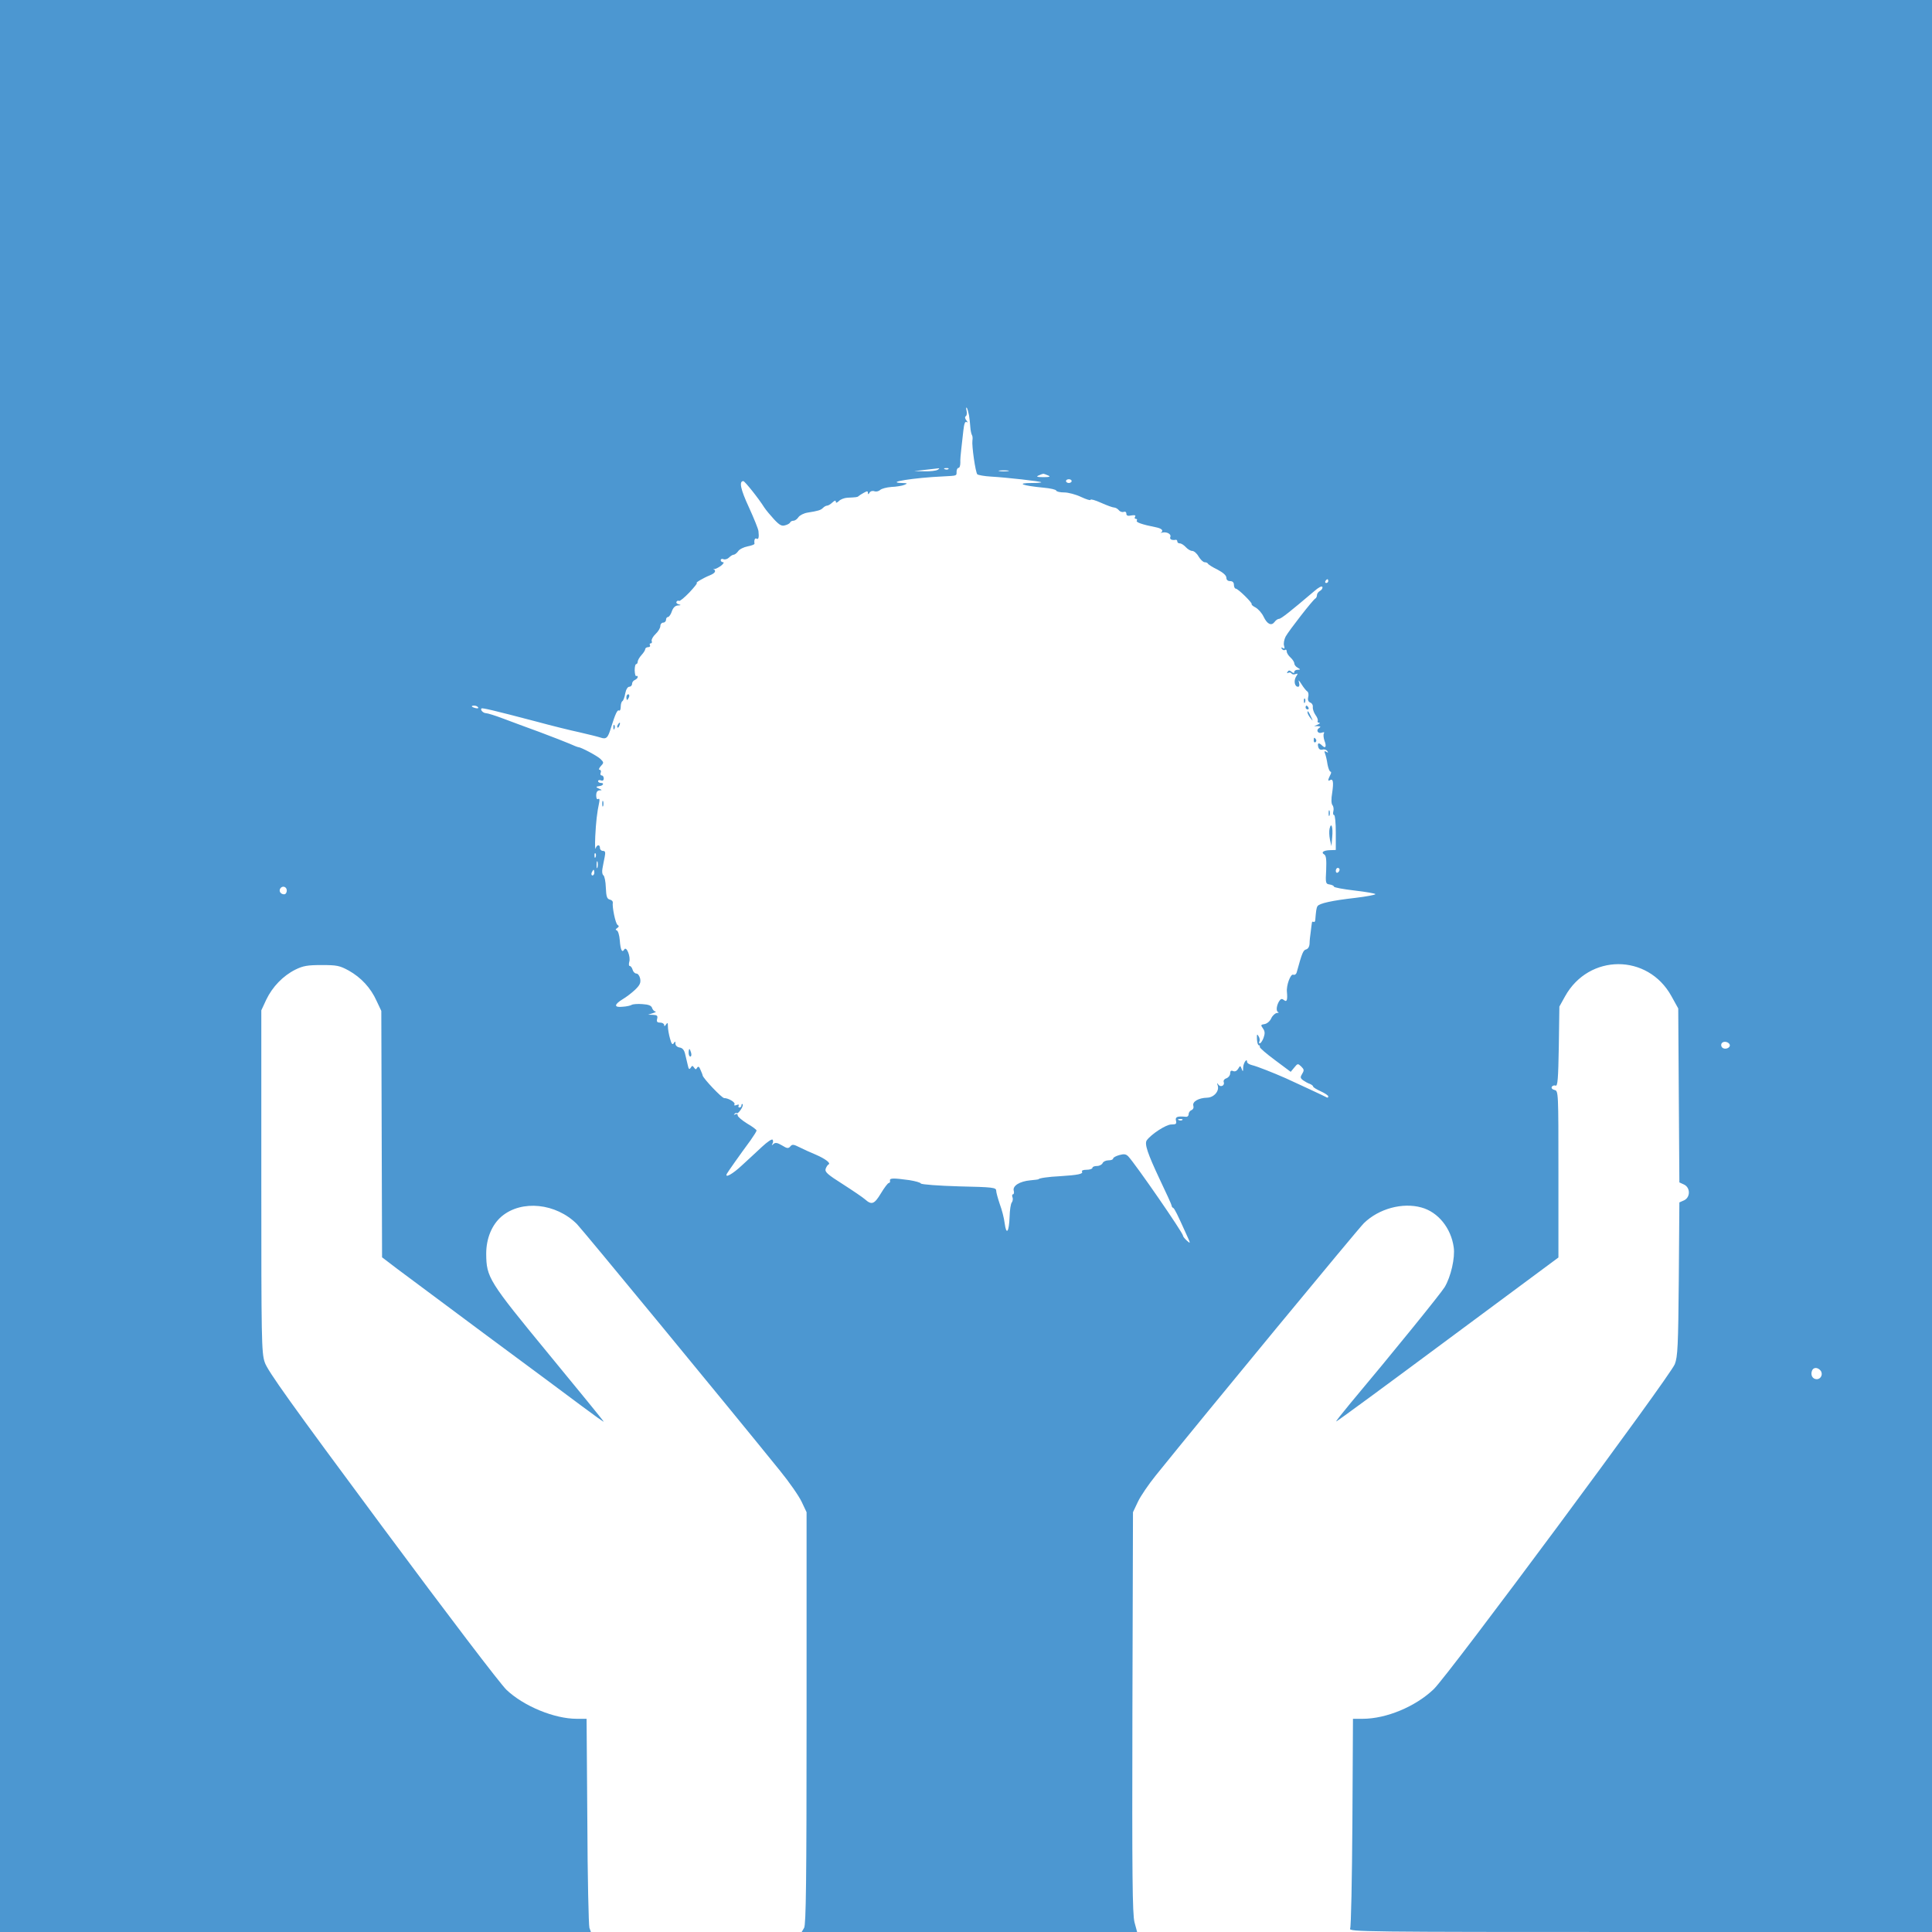
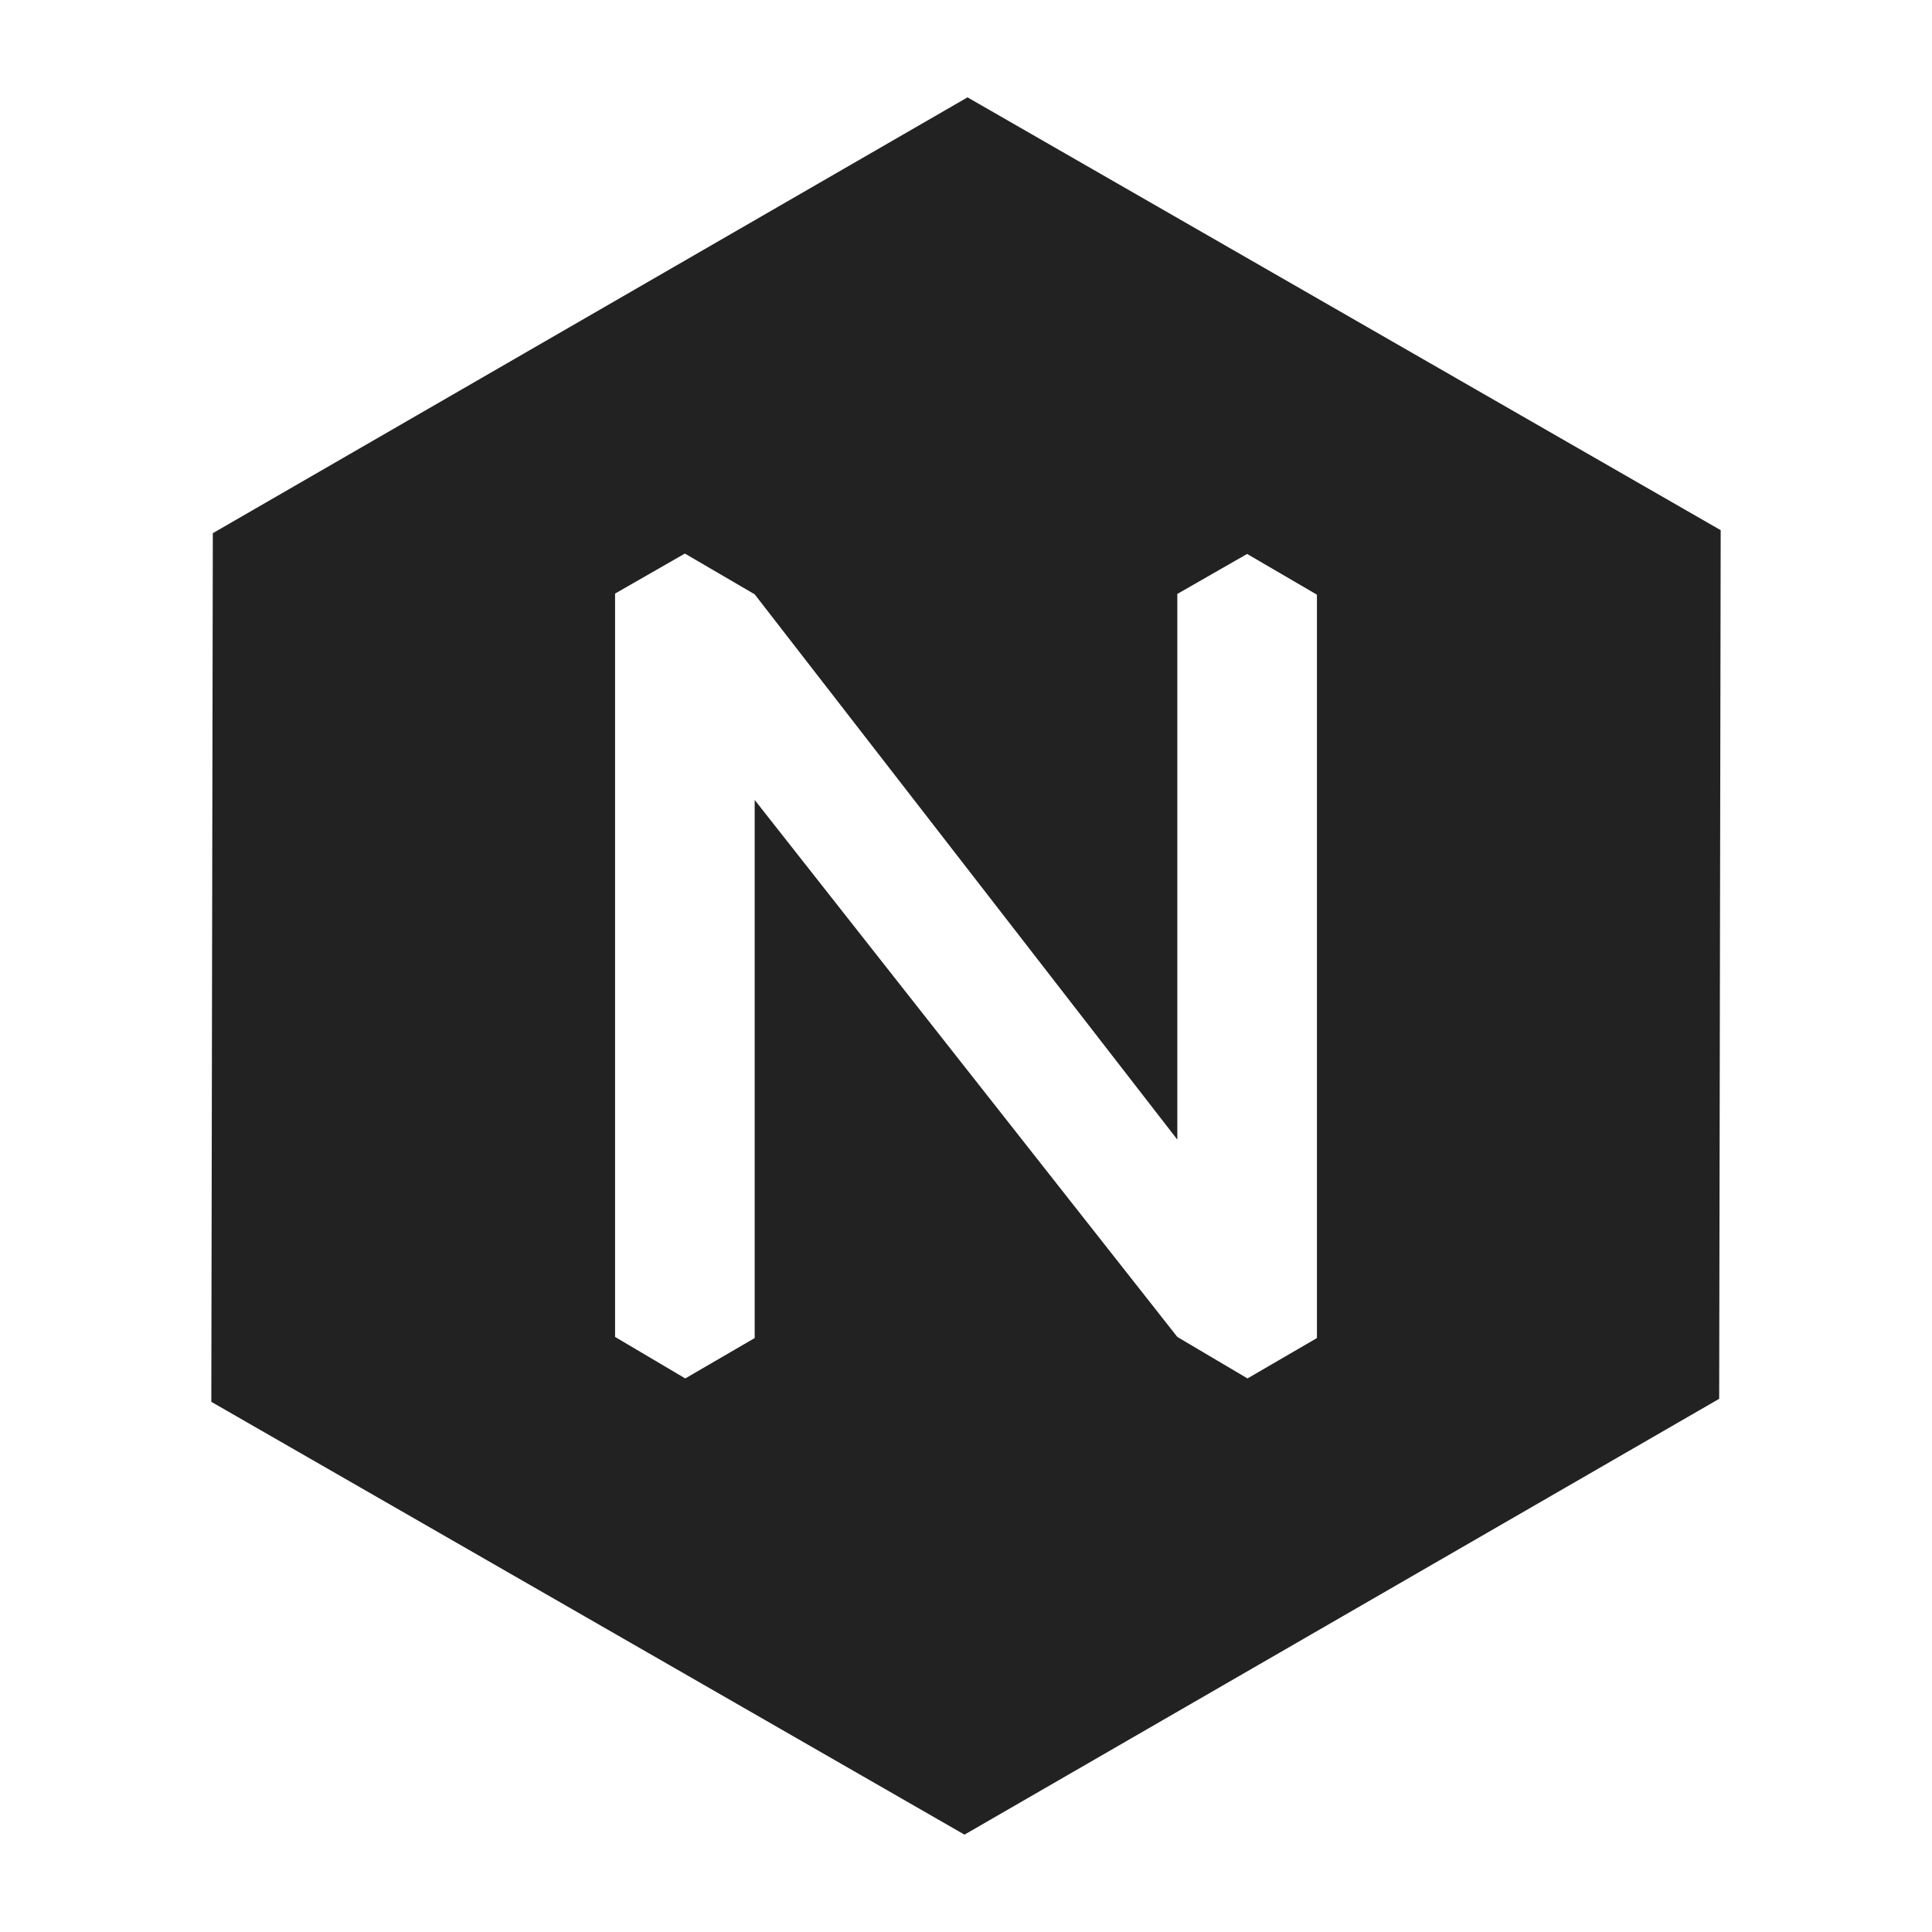
- <svg xmlns="http://www.w3.org/2000/svg" version="1.0" width="1024pt" height="1024pt" viewBox="0 0 1024 1024" preserveAspectRatio="xMidYMid meet">
-   <g transform="translate(0,1024) scale(0.1,-0.1)" fill="#4c97d1" stroke="none">
-     <path d="M0 5120 l0 -5120 1566 0 1566 0 -8 22 c-4 13 -10 267 -11 565 l-4 543 -52 0 c-119 0 -281 67 -372 153 -32 30 -310 395 -660 867 -486 655 -608 826 -622 870 -17 51 -18 120 -18 960 l0 905 26 56 c33 69 89 127 155 160 41 20 64 24 139 24 81 0 95 -3 143 -29 66 -37 117 -92 148 -161 l25 -53 2 -653 2 -653 80 -61 c44 -33 256 -191 470 -350 215 -159 443 -328 508 -377 64 -48 117 -86 117 -83 0 2 -130 162 -290 356 -321 390 -332 408 -333 534 0 81 30 154 82 198 106 89 288 70 399 -41 31 -32 798 -963 1076 -1307 49 -60 101 -135 115 -165 l26 -55 0 -1090 c0 -870 -3 -1095 -13 -1113 l-13 -22 889 0 889 0 -14 52 c-11 44 -13 243 -11 1113 l3 1060 26 55 c14 30 57 93 95 140 265 329 1074 1309 1103 1337 79 77 205 111 305 83 88 -24 157 -109 171 -211 8 -55 -15 -156 -48 -211 -19 -32 -280 -354 -500 -616 -43 -52 -77 -95 -75 -96 2 -2 267 193 590 433 l588 436 0 441 c0 440 0 442 -21 447 -12 3 -18 10 -14 17 4 6 13 9 20 6 11 -4 14 36 17 207 l3 212 30 54 c126 227 439 228 564 1 l36 -65 3 -461 3 -461 24 -11 c35 -16 35 -68 1 -84 l-25 -11 -3 -406 c-3 -356 -6 -412 -21 -451 -24 -63 -1200 -1649 -1278 -1723 -96 -92 -251 -157 -377 -157 l-51 0 -3 -547 c-2 -302 -7 -556 -12 -565 -8 -17 69 -18 1538 -18 l1546 0 0 5120 0 5120 -5120 0 -5120 0 0 -5120z m5136 2919 c3 -19 6 -47 7 -64 1 -16 5 -34 8 -40 4 -5 5 -19 3 -30 -4 -27 16 -168 26 -179 5 -4 37 -10 72 -12 87 -5 262 -25 267 -30 2 -2 -20 -4 -49 -4 -88 0 -53 -14 63 -25 34 -3 64 -10 65 -15 2 -6 21 -10 43 -10 21 0 62 -11 89 -24 28 -13 50 -20 50 -15 0 5 25 -2 56 -16 31 -14 62 -25 69 -25 7 0 18 -6 25 -14 6 -8 18 -12 26 -9 8 3 14 -1 14 -10 0 -10 8 -13 26 -9 19 3 25 1 20 -7 -4 -6 -2 -11 4 -11 6 0 9 -4 5 -10 -5 -8 27 -20 103 -35 30 -6 41 -18 25 -28 -5 -2 -2 -2 6 0 24 6 50 -7 44 -23 -5 -12 7 -19 30 -15 4 0 7 -4 7 -9 0 -6 6 -10 13 -10 8 0 22 -9 32 -20 10 -11 25 -20 34 -20 9 0 25 -13 34 -30 10 -16 24 -30 32 -30 7 0 15 -3 17 -7 2 -5 24 -19 51 -32 30 -16 47 -31 47 -43 0 -11 7 -18 20 -18 13 0 20 -7 20 -20 0 -11 5 -20 10 -20 12 0 90 -77 84 -82 -2 -3 7 -11 21 -18 14 -8 33 -29 42 -48 19 -40 41 -51 58 -29 7 10 18 17 24 17 11 0 60 39 186 146 24 21 41 30 44 23 2 -7 -4 -16 -13 -21 -9 -5 -16 -15 -16 -23 0 -7 -4 -15 -8 -17 -12 -5 -141 -171 -158 -202 -8 -16 -12 -38 -8 -49 4 -14 3 -17 -6 -12 -9 5 -11 4 -6 -4 4 -6 12 -9 17 -6 5 4 9 0 9 -8 0 -8 9 -22 20 -32 11 -10 20 -24 20 -31 0 -7 8 -18 18 -23 16 -10 16 -10 0 -11 -10 0 -18 -5 -18 -11 0 -8 -4 -8 -14 0 -11 9 -16 9 -22 0 -4 -7 -3 -9 4 -5 6 3 13 2 17 -3 3 -6 13 -7 21 -4 14 5 14 3 3 -14 -13 -22 -7 -53 11 -53 7 0 9 9 5 23 -5 16 -1 13 13 -9 11 -18 25 -35 31 -39 6 -3 8 -17 5 -29 -4 -16 0 -25 11 -30 9 -3 15 -14 13 -23 -1 -10 5 -29 14 -42 10 -13 15 -28 12 -33 -3 -4 1 -8 8 -9 7 0 4 -4 -7 -9 l-20 -9 20 0 c15 -1 17 -3 6 -10 -18 -12 -5 -32 16 -24 10 4 14 2 10 -4 -4 -6 -2 -24 3 -39 12 -30 6 -44 -12 -26 -18 18 -27 15 -21 -7 3 -12 11 -17 23 -14 10 3 21 -1 25 -8 6 -8 4 -10 -5 -4 -10 6 -12 4 -7 -9 4 -10 10 -35 13 -57 4 -21 11 -39 16 -39 5 0 4 -9 -2 -19 -12 -24 -13 -34 -1 -26 17 10 20 -11 12 -66 -6 -35 -5 -58 1 -66 6 -7 8 -22 5 -33 -3 -11 -1 -20 4 -20 5 0 9 -42 9 -92 l0 -93 -30 -1 c-36 -1 -50 -12 -31 -23 10 -6 12 -28 10 -82 -4 -70 -3 -74 19 -77 12 -2 22 -7 22 -11 0 -5 50 -14 110 -21 61 -7 110 -16 110 -19 0 -4 -48 -13 -107 -20 -123 -14 -191 -29 -200 -44 -6 -9 -8 -27 -12 -75 -1 -7 -5 -11 -9 -8 -5 3 -9 0 -9 -7 -1 -7 -4 -28 -6 -47 -3 -19 -6 -47 -6 -61 -1 -17 -8 -28 -18 -31 -16 -4 -22 -19 -50 -121 -3 -11 -11 -16 -19 -13 -14 5 -37 -57 -33 -92 4 -42 -1 -55 -15 -43 -10 8 -16 8 -23 -1 -16 -21 -22 -57 -9 -62 6 -2 3 -5 -6 -5 -9 -1 -23 -13 -30 -28 -7 -16 -23 -29 -36 -31 -20 -3 -21 -5 -8 -23 11 -16 11 -27 3 -50 -6 -16 -15 -29 -20 -29 -4 0 -5 4 -2 10 3 5 2 18 -4 27 -8 15 -10 12 -9 -14 1 -18 5 -33 10 -33 4 0 7 -4 5 -9 -1 -5 35 -36 81 -70 l83 -62 19 23 c18 22 19 22 37 5 15 -15 16 -20 5 -38 -11 -18 -11 -23 5 -35 10 -7 26 -16 36 -19 9 -4 17 -10 17 -14 0 -4 18 -15 40 -25 22 -10 40 -22 40 -27 0 -6 -3 -8 -7 -6 -8 5 -165 78 -218 102 -68 30 -152 63 -177 69 -16 4 -28 11 -28 17 0 24 -20 -4 -21 -29 0 -23 -2 -24 -8 -7 -7 18 -8 18 -18 1 -7 -12 -17 -17 -27 -13 -11 5 -16 1 -16 -13 0 -10 -9 -21 -19 -25 -11 -3 -18 -12 -15 -20 7 -18 -16 -30 -28 -14 -8 11 -9 10 -4 -4 10 -30 -20 -64 -56 -65 -45 -1 -80 -21 -73 -43 3 -10 -1 -19 -10 -23 -8 -3 -15 -13 -15 -21 0 -10 -7 -16 -17 -14 -44 4 -55 -1 -50 -21 4 -17 0 -20 -25 -20 -28 0 -107 -52 -130 -84 -13 -19 5 -71 68 -205 35 -73 64 -137 64 -141 0 -5 3 -10 8 -12 7 -3 23 -36 69 -138 24 -52 24 -54 4 -36 -12 11 -21 22 -21 27 0 15 -250 377 -290 420 -12 12 -22 14 -47 7 -18 -5 -33 -13 -33 -18 0 -6 -11 -10 -25 -10 -14 0 -28 -7 -31 -15 -4 -8 -17 -15 -30 -15 -13 0 -24 -4 -24 -10 0 -5 -14 -10 -31 -10 -17 0 -28 -4 -24 -10 7 -12 -21 -18 -115 -24 -65 -3 -115 -11 -115 -16 0 -1 -20 -4 -44 -6 -56 -5 -95 -29 -88 -55 3 -10 1 -19 -4 -19 -4 0 -6 -7 -3 -15 4 -8 2 -21 -3 -28 -6 -6 -11 -41 -12 -77 -3 -80 -17 -100 -26 -34 -3 27 -15 73 -26 102 -10 30 -19 62 -19 71 0 17 -17 19 -196 23 -108 3 -199 10 -203 15 -3 6 -31 13 -61 18 -87 12 -105 11 -103 -2 2 -7 -1 -13 -6 -13 -5 0 -24 -25 -42 -55 -35 -58 -49 -63 -84 -32 -11 10 -64 46 -117 80 -82 52 -97 65 -92 82 4 11 11 21 15 23 15 6 -16 30 -67 52 -27 11 -66 29 -86 39 -32 16 -39 17 -49 5 -10 -12 -17 -12 -44 5 -25 15 -36 16 -45 8 -10 -9 -11 -9 -6 1 4 6 5 16 1 21 -3 6 -28 -11 -56 -37 -28 -26 -76 -71 -107 -99 -49 -46 -91 -69 -80 -45 3 7 72 105 126 178 17 24 32 48 32 52 0 4 -22 21 -50 37 -27 17 -50 36 -50 43 0 8 -5 10 -12 6 -8 -4 -10 -3 -5 2 5 5 10 7 13 4 2 -3 11 5 20 18 9 13 13 26 10 29 -3 4 -6 1 -6 -5 0 -7 -5 -12 -11 -12 -5 0 -7 4 -4 10 4 6 -1 7 -11 3 -11 -4 -15 -2 -11 4 6 10 -32 33 -55 33 -12 0 -110 103 -114 120 0 3 -5 16 -11 29 -7 18 -12 21 -18 12 -6 -11 -9 -10 -16 0 -8 12 -11 12 -18 0 -8 -12 -11 -8 -16 15 -4 16 -10 43 -14 59 -5 20 -14 31 -29 33 -13 2 -22 11 -22 20 0 14 -2 14 -9 3 -7 -11 -12 -4 -20 25 -6 21 -11 50 -11 64 0 20 -2 22 -10 10 -6 -10 -10 -11 -10 -2 0 6 -10 12 -21 12 -16 0 -20 5 -16 20 4 16 0 20 -21 21 l-27 1 25 8 c14 4 20 8 13 9 -6 1 -14 9 -17 19 -4 12 -18 18 -51 20 -25 2 -51 0 -57 -4 -6 -4 -28 -9 -49 -10 -46 -5 -45 12 3 41 17 10 46 32 64 49 26 25 31 37 27 59 -3 15 -12 27 -20 27 -8 0 -17 9 -20 20 -3 11 -10 20 -15 20 -5 0 -6 9 -3 21 9 26 -14 86 -26 67 -12 -20 -20 -4 -24 48 -2 27 -9 50 -16 53 -8 2 -7 6 2 12 10 7 11 11 2 17 -11 7 -29 95 -25 118 1 7 -6 14 -16 16 -15 4 -19 16 -21 64 -1 32 -7 61 -13 65 -6 4 -8 19 -5 35 3 16 8 44 12 62 5 25 3 32 -9 32 -9 0 -16 7 -16 15 0 21 -17 19 -23 -2 -3 -10 -4 19 -2 65 4 76 9 123 21 180 3 15 1 21 -6 17 -6 -4 -10 4 -10 19 0 18 6 26 18 27 14 0 14 2 -3 9 -19 8 -18 11 4 14 18 2 24 16 8 16 -9 0 -17 4 -17 10 0 5 7 7 15 4 9 -4 15 0 15 10 0 9 -5 16 -11 16 -6 0 -9 7 -5 15 3 8 0 15 -6 15 -6 0 -3 9 6 19 17 18 17 20 -1 38 -16 16 -104 63 -118 63 -3 0 -24 8 -48 19 -23 10 -94 37 -157 61 -63 23 -150 55 -192 71 -42 16 -84 29 -92 29 -15 0 -32 18 -24 25 4 4 61 -9 293 -70 77 -21 178 -46 225 -56 47 -11 97 -23 112 -28 32 -11 40 -3 57 54 22 70 33 95 42 89 5 -3 9 6 9 20 0 14 4 27 9 30 5 3 12 22 15 41 4 21 13 35 21 35 8 0 15 7 15 15 0 9 7 18 15 21 8 4 15 10 15 16 0 5 -3 7 -7 5 -5 -3 -8 10 -9 29 0 19 3 34 8 34 4 0 8 6 8 13 0 7 9 23 20 35 11 12 20 26 20 32 0 5 7 10 16 10 8 0 12 5 9 10 -3 6 -2 10 4 10 6 0 8 6 5 13 -2 7 7 24 21 37 14 13 25 32 25 42 0 10 7 18 15 18 8 0 15 7 15 15 0 8 5 15 11 15 5 0 15 14 20 30 7 20 18 30 32 31 18 1 18 2 4 6 -9 2 -15 9 -11 14 3 5 9 7 13 4 5 -2 29 18 55 45 26 28 44 50 39 50 -10 0 33 26 70 41 27 11 34 23 20 32 -5 2 -3 3 3 1 5 -1 21 7 35 17 13 10 18 19 12 19 -7 0 -13 5 -13 11 0 6 7 9 15 5 8 -3 21 1 29 9 8 8 19 15 25 15 5 0 16 8 23 18 7 11 30 22 50 26 21 4 37 10 37 14 -3 20 2 32 11 27 10 -6 14 6 10 40 -1 11 -24 68 -51 127 -44 95 -53 138 -29 138 7 0 79 -89 111 -140 9 -14 33 -42 52 -63 29 -31 41 -37 59 -31 13 3 25 11 26 15 2 5 10 9 17 9 8 0 20 8 27 19 7 10 29 21 48 24 57 9 70 13 82 25 7 7 16 12 22 12 5 0 18 7 28 17 12 11 18 12 18 4 0 -8 5 -7 16 3 8 9 29 17 45 18 48 2 54 3 59 8 3 3 15 11 28 18 18 10 22 10 22 0 0 -10 3 -9 9 1 5 8 16 11 26 7 9 -3 22 0 30 7 7 7 34 14 59 16 26 1 57 6 69 11 19 8 18 9 -13 10 -92 3 64 28 220 35 73 4 70 2 70 25 0 11 5 20 10 20 6 0 10 12 10 28 -1 15 2 47 5 72 3 25 8 69 11 98 4 36 9 50 17 45 8 -4 7 -1 -1 9 -8 10 -9 19 -3 22 5 3 7 16 4 29 -3 12 -3 19 1 16 3 -3 8 -21 12 -40z m-166 -289 c-8 -5 -40 -9 -70 -8 l-55 1 60 7 c33 4 65 7 70 8 6 1 3 -3 -5 -8z m57 4 c-3 -3 -12 -4 -19 -1 -8 3 -5 6 6 6 11 1 17 -2 13 -5z m316 -11 c-13 -2 -33 -2 -45 0 -13 2 -3 4 22 4 25 0 35 -2 23 -4z m212 -23 c15 -6 9 -9 -25 -9 -34 0 -40 3 -25 9 11 5 22 9 25 9 3 0 14 -4 25 -9z m125 -30 c0 -5 -7 -10 -15 -10 -8 0 -15 5 -15 10 0 6 7 10 15 10 8 0 15 -4 15 -10z m1360 -530 c0 -5 -5 -10 -11 -10 -5 0 -7 5 -4 10 3 6 8 10 11 10 2 0 4 -4 4 -10z m-4506 -669 c4 -5 -3 -7 -14 -4 -23 6 -26 13 -6 13 8 0 17 -4 20 -9z m623 -793 c-3 -8 -6 -5 -6 6 -1 11 2 17 5 13 3 -3 4 -12 1 -19z m10 -55 c-3 -10 -5 -4 -5 12 0 17 2 24 5 18 2 -7 2 -21 0 -30z m3933 -12 c0 -6 -4 -13 -10 -16 -5 -3 -10 1 -10 9 0 9 5 16 10 16 6 0 10 -4 10 -9z m-3950 -16 c0 -8 -4 -15 -10 -15 -5 0 -7 7 -4 15 4 8 8 15 10 15 2 0 4 -7 4 -15z m-1630 -95 c0 -11 -6 -20 -14 -20 -18 0 -29 16 -21 30 11 18 35 11 35 -10z m7648 -817 c5 -17 -26 -29 -40 -15 -6 6 -7 15 -3 22 9 14 37 9 43 -7z m-2901 -399 c-3 -3 -12 -4 -19 -1 -8 3 -5 6 6 6 11 1 17 -2 13 -5z m3382 -1328 c15 -18 3 -46 -20 -46 -22 0 -34 22 -25 45 7 19 30 19 45 1z" />
-     <path d="M3320 6545 c0 -8 2 -15 4 -15 2 0 6 7 10 15 3 8 1 15 -4 15 -6 0 -10 -7 -10 -15z" />
-     <path d="M6911 6524 c0 -11 3 -14 6 -6 3 7 2 16 -1 19 -3 4 -6 -2 -5 -13z" />
-     <path d="M6920 6490 c0 -5 5 -10 11 -10 5 0 7 5 4 10 -3 6 -8 10 -11 10 -2 0 -4 -4 -4 -10z" />
-     <path d="M6930 6464 c0 -6 7 -19 16 -30 14 -18 14 -18 3 6 -14 31 -19 36 -19 24z" />
-     <path d="M3275 6399 c-4 -6 -5 -12 -2 -15 2 -3 7 2 10 11 7 17 1 20 -8 4z" />
-     <path d="M3251 6384 c0 -11 3 -14 6 -6 3 7 2 16 -1 19 -3 4 -6 -2 -5 -13z" />
-     <path d="M6963 6315 c0 -8 4 -12 9 -9 5 3 6 10 3 15 -9 13 -12 11 -12 -6z" />
-     <path d="M3192 5980 c0 -14 2 -19 5 -12 2 6 2 18 0 25 -3 6 -5 1 -5 -13z" />
-     <path d="M7042 5930 c0 -14 2 -19 5 -12 2 6 2 18 0 25 -3 6 -5 1 -5 -13z" />
-     <path d="M7047 5848 c-3 -12 -2 -39 2 -58 l8 -35 4 48 c5 53 -5 83 -14 45z" />
-     <path d="M3650 4660 c0 -11 4 -20 9 -20 5 0 7 9 4 20 -3 11 -7 20 -9 20 -2 0 -4 -9 -4 -20z" />
-   </g>
+ <svg xmlns="http://www.w3.org/2000/svg" xml:space="preserve" enable-background="new 0 0 512 512" viewBox="0 0 512 512" height="512px" width="512px" y="0px" x="0px" id="NexT" version="1.1">
+   <defs id="defs3388" />
+   <path style="fill:#222222;fill-opacity:1" id="path3384" d="M 256.4,25.8 56.4,141.3 56,371.5 255.6,486.2 455.6,370.7 456,140.5 Z m 92.6,328.8 -18.4,10.7 -18.6,-11 0,0 -112,-142.3 0,142.6 -18.4,10.7 -18.6,-11 0,-197 18.5,-10.6 18.5,10.8 0,0 112,144.5 0,-144.6 18.5,-10.6 18.5,10.8 z" />
</svg>
